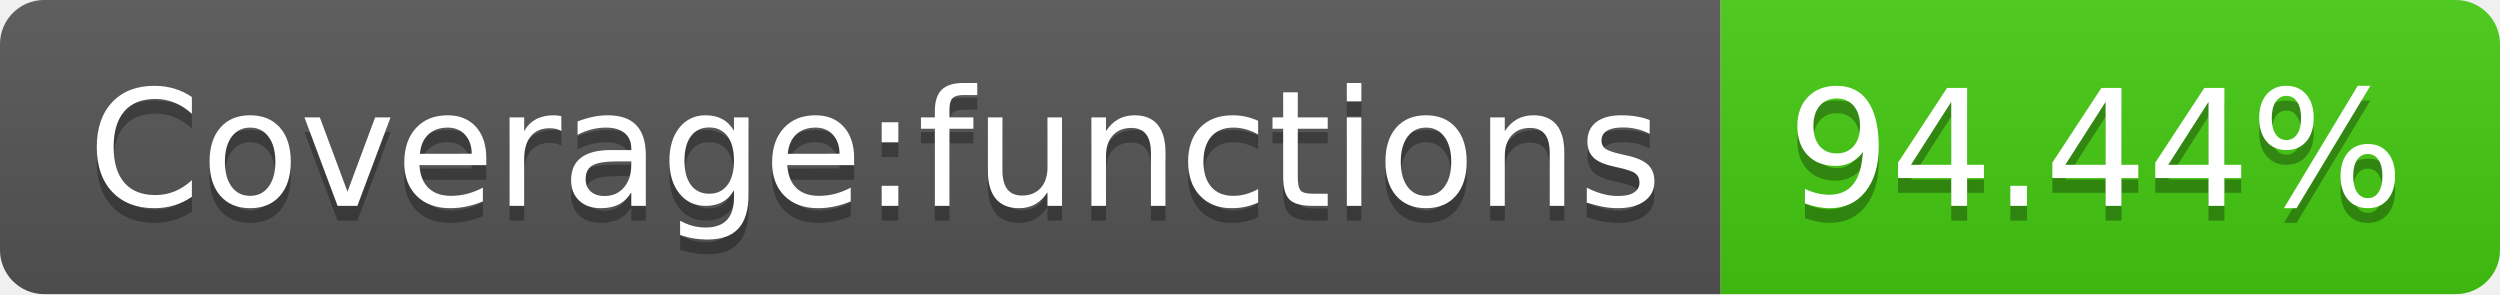
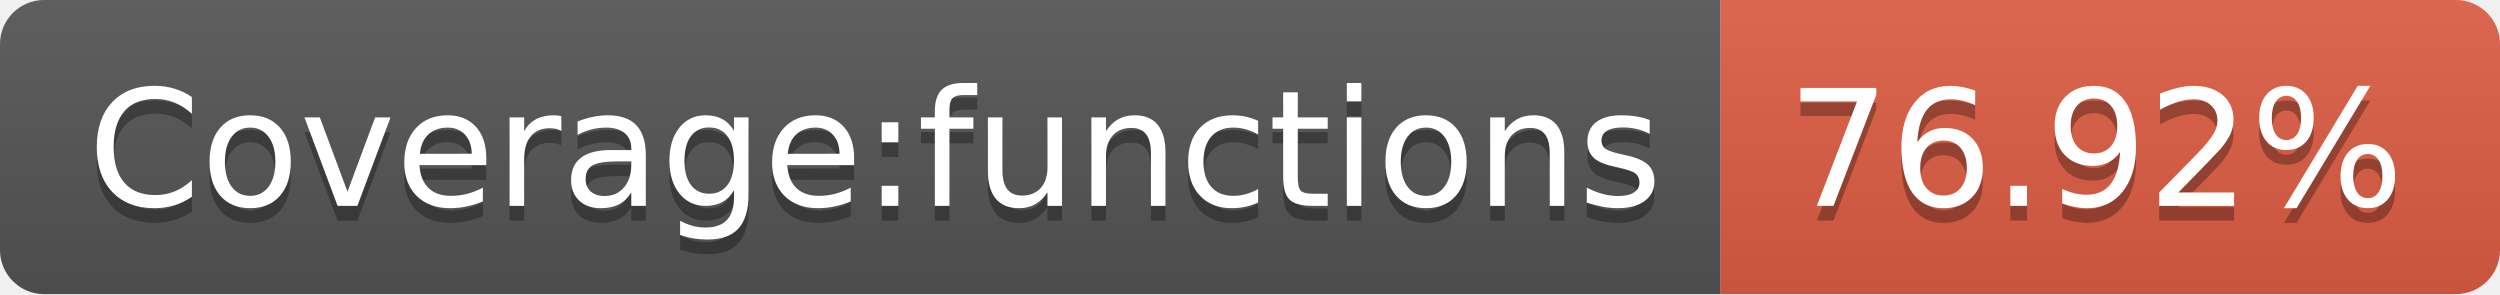
<svg xmlns="http://www.w3.org/2000/svg" width="170" height="20">
  <linearGradient id="b" x2="0" y2="100%">
    <stop offset="0" stop-color="#bbb" stop-opacity=".1" />
    <stop offset="1" stop-opacity=".1" />
  </linearGradient>
  <clipPath id="a">
    <rect width="170" height="20" rx="3" fill="#fff" />
  </clipPath>
  <g clip-path="url(#a)">
    <path fill="#555" d="M0 0h117v20H0z" />
-     <path fill="#4c1" d="M117 0h53v20H117z" />
+     <path fill="#e05d44" d="M117 0h53v20H117z" />
    <path fill="url(#b)" d="M0 0h170v20H0z" />
  </g>
  <g fill="#fff" text-anchor="middle" font-family="DejaVu Sans,Verdana,Geneva,sans-serif" font-size="110">
    <text x="595" y="150" fill="#010101" fill-opacity=".3" transform="scale(.1)" textLength="1070">Coverage:functions</text>
    <text x="595" y="140" transform="scale(.1)" textLength="1070">Coverage:functions</text>
-     <text x="1425" y="150" fill="#010101" fill-opacity=".3" transform="scale(.1)" textLength="430">94.44%</text>
-     <text x="1425" y="140" transform="scale(.1)" textLength="430">94.44%</text>
+     <text x="1425" y="150" fill="#010101" fill-opacity=".3" transform="scale(.1)" textLength="430">76.92%</text>
+     <text x="1425" y="140" transform="scale(.1)" textLength="430">76.92%</text>
  </g>
</svg>
